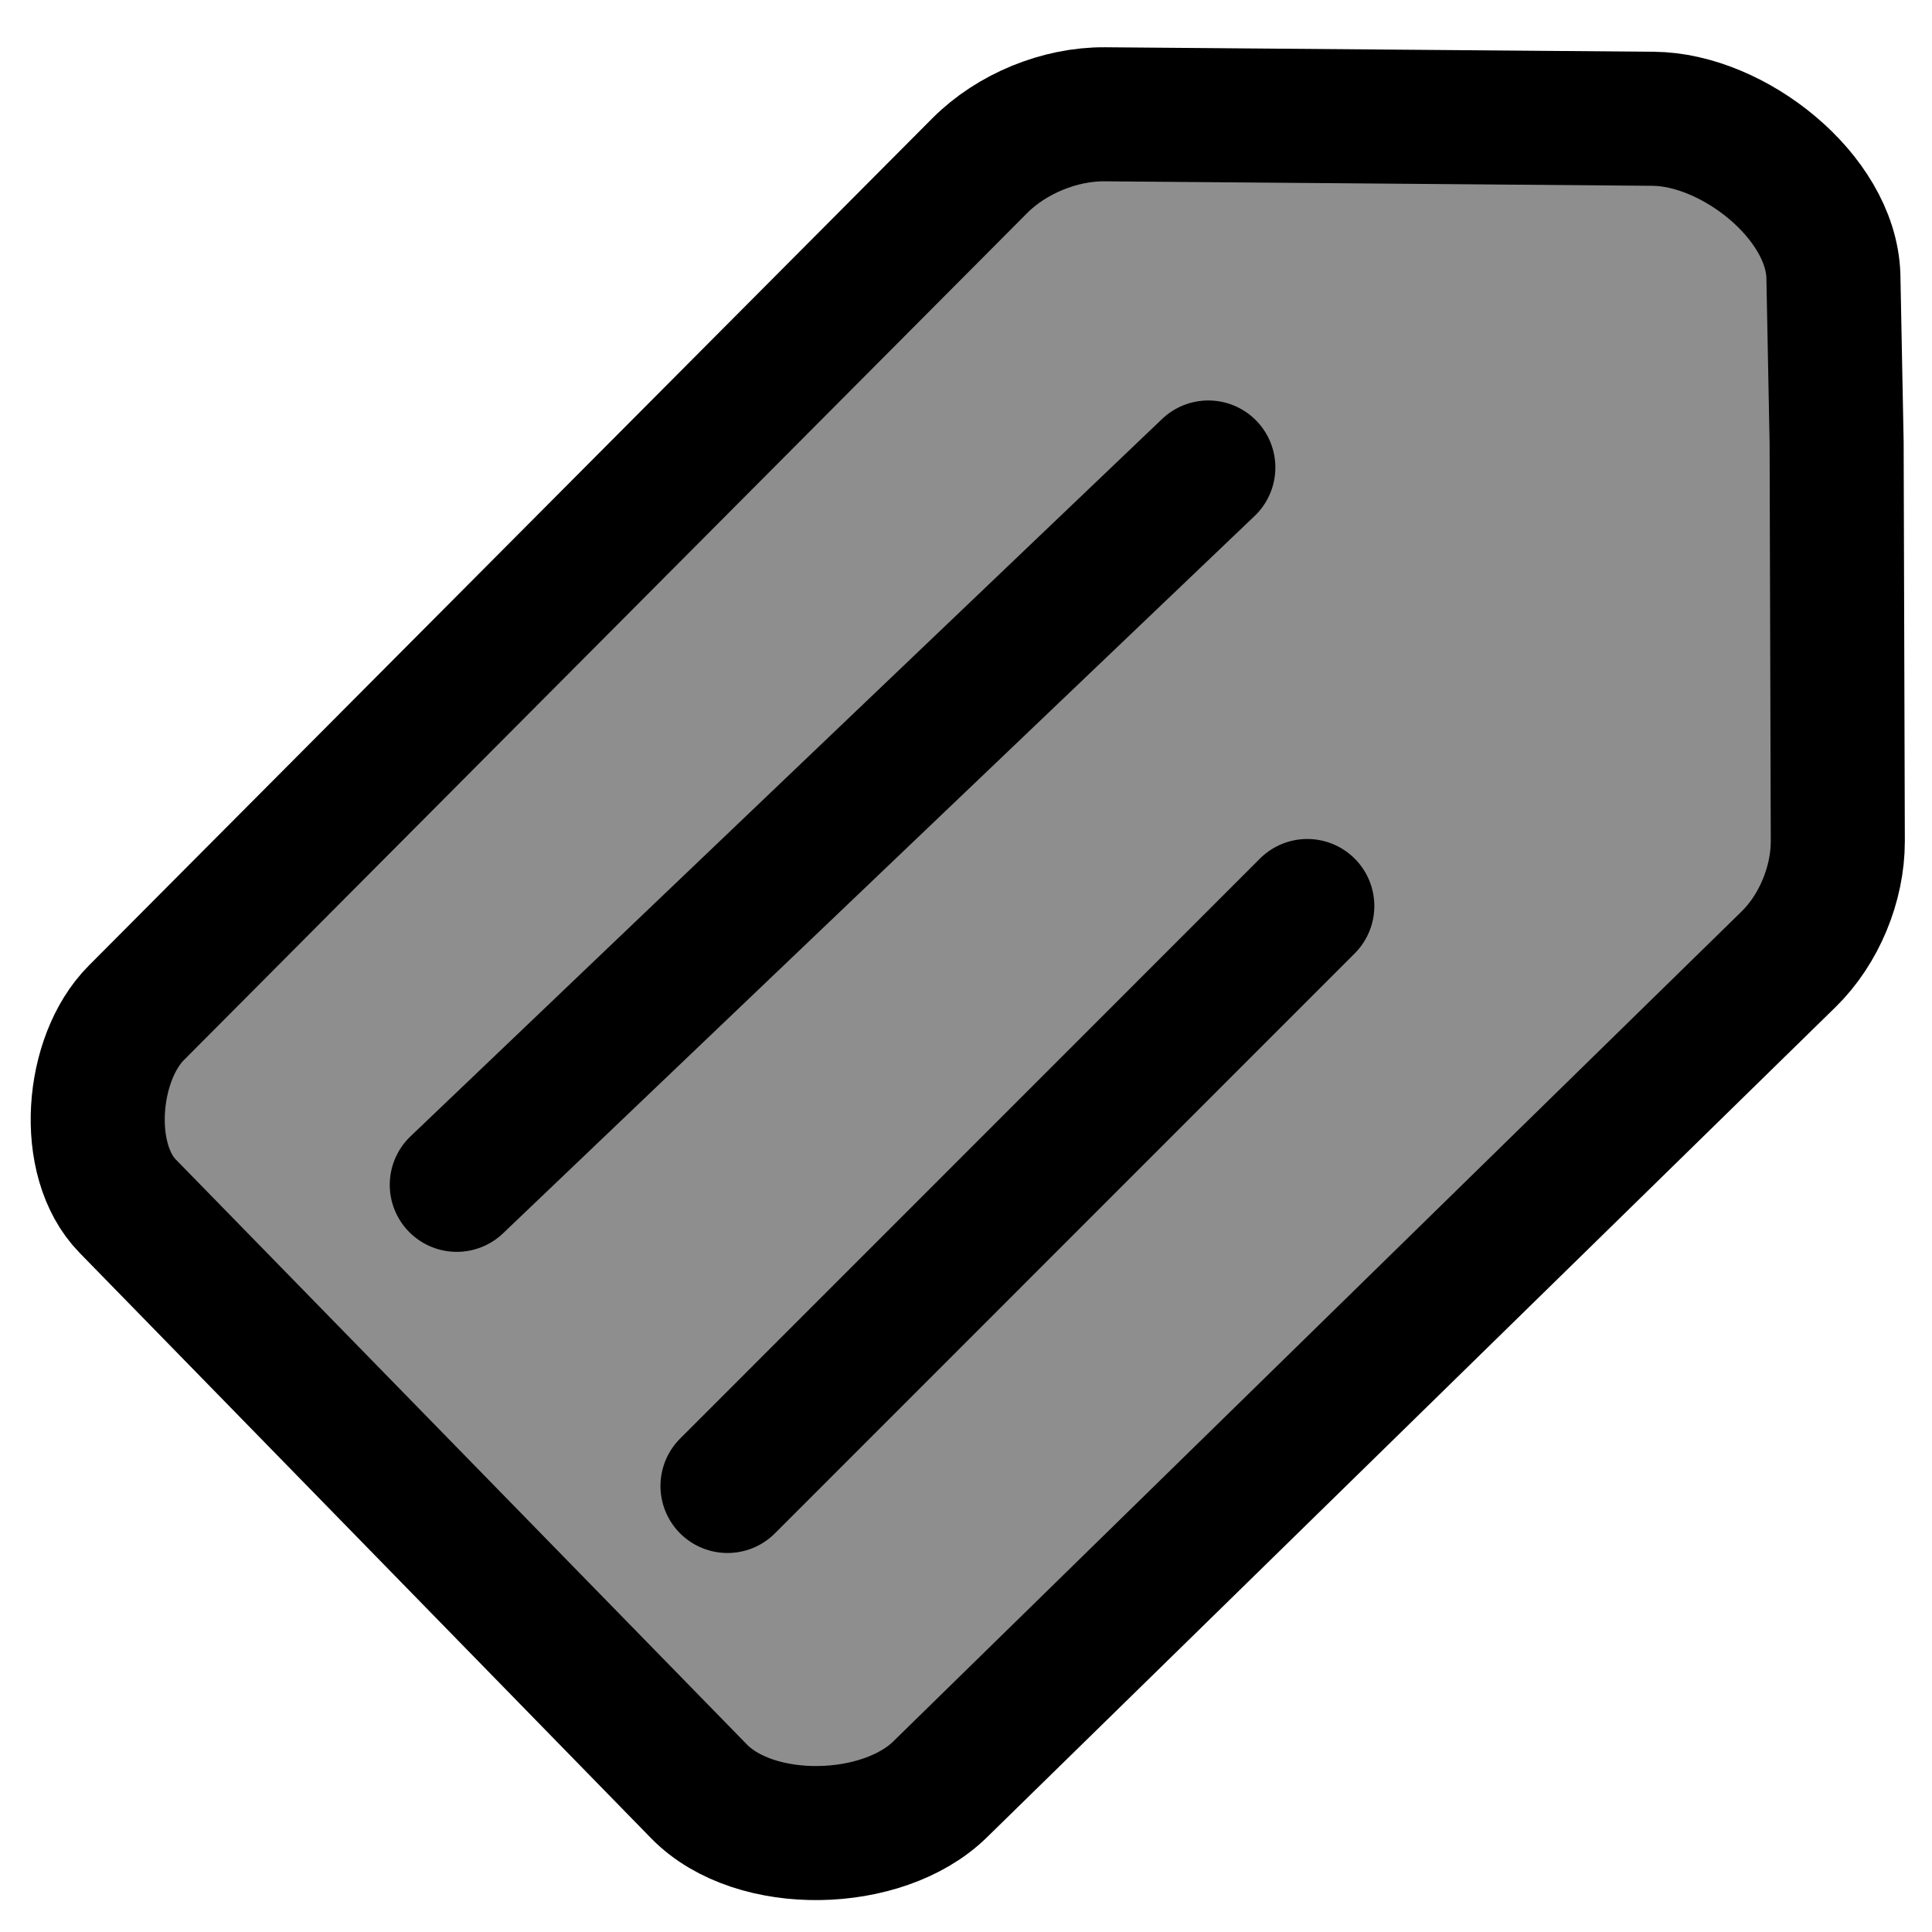
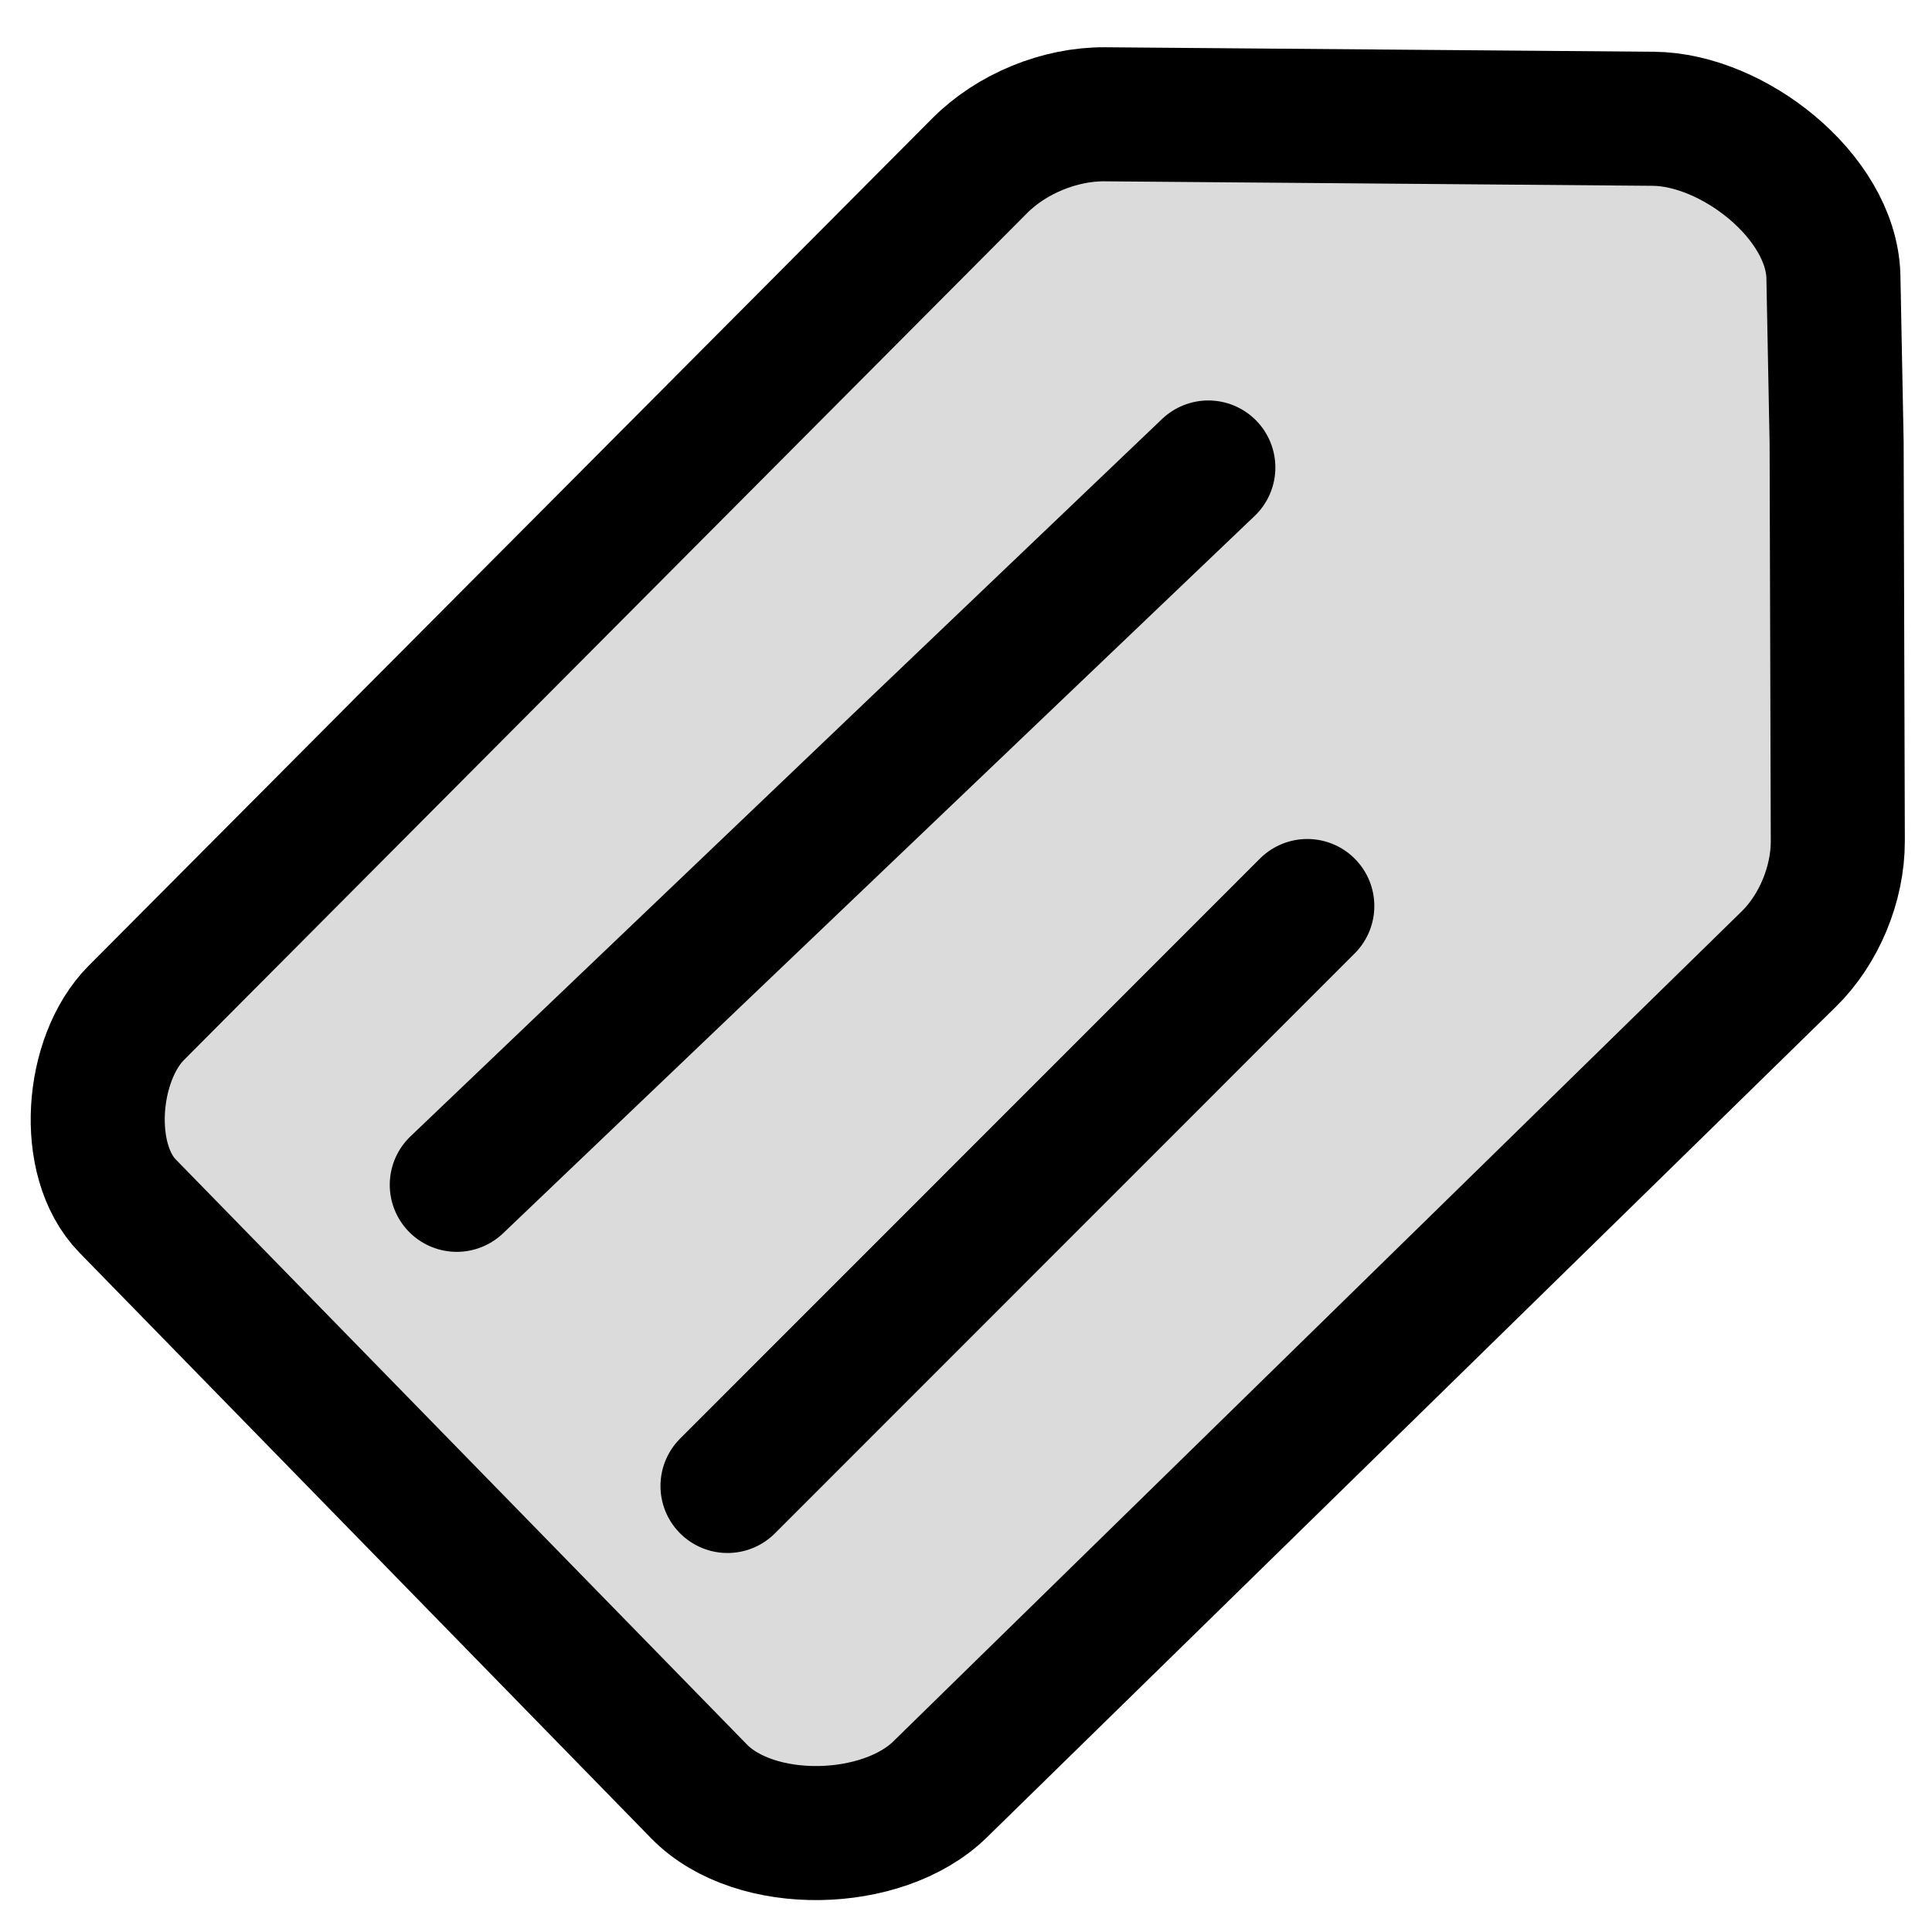
<svg xmlns="http://www.w3.org/2000/svg" width="49mm" height="49mm" viewBox="0 0 49 49" version="1.1" id="svg1" xml:space="preserve">
  <defs id="defs1" />
  <g id="layer2" transform="translate(-32.80288,-32.17032)">
    <g id="g3">
-       <path id="path10" style="fill:#8e8e8e;fill-opacity:1;stroke:none;stroke-width:1.5;stroke-linecap:round;stroke-opacity:1" d="m 74.735,35.183 c 2.021,0.016 4.503,1.967 4.567,3.986 l 0.082,4.228 0.03,10.107 c 0.002,1.082 -0.475,2.24 -1.249,2.996 L 56.643,77.556 c -1.456,1.425 -4.688,1.505 -6.111,0.048 L 36.039,62.759 c -1.142,-1.17 -0.932,-3.742 0.221,-4.9 L 57.652,36.372 c 0.806,-0.81 2.028,-1.312 3.171,-1.303 l 10.04,0.082 z" />
+       <path id="path10" style="fill:#dbdbdb;fill-opacity:1;stroke:none;stroke-width:1.5;stroke-linecap:round;stroke-opacity:1" d="m 74.735,35.183 c 2.021,0.016 4.503,1.967 4.567,3.986 l 0.082,4.228 0.03,10.107 c 0.002,1.082 -0.475,2.24 -1.249,2.996 L 56.643,77.556 c -1.456,1.425 -4.688,1.505 -6.111,0.048 L 36.039,62.759 c -1.142,-1.17 -0.932,-3.742 0.221,-4.9 L 57.652,36.372 c 0.806,-0.81 2.028,-1.312 3.171,-1.303 l 10.04,0.082 z" />
      <path d="M 51.254,69.858 65.959,55.149" style="fill:none;stroke:#000000;stroke-width:3.4;stroke-linecap:round;stroke-dasharray:none;stroke-opacity:1" id="path2" />
      <path d="M 44.388,62.22 63.449,44.027" style="fill:none;stroke:#000000;stroke-width:3.4;stroke-linecap:round;stroke-dasharray:none;stroke-opacity:1" id="path1" />
      <path id="rect1" style="fill:none;stroke:#000000;stroke-width:3.4;stroke-linecap:round;stroke-dasharray:none;stroke-opacity:1" d="m 74.735,35.183 c 2.021,0.016 4.503,1.967 4.567,3.986 l 0.082,4.228 0.03,10.107 c 0.002,1.082 -0.475,2.24 -1.249,2.996 L 56.643,77.556 c -1.456,1.425 -4.688,1.505 -6.111,0.048 L 36.039,62.759 c -1.142,-1.17 -0.932,-3.742 0.221,-4.9 L 57.652,36.372 c 0.806,-0.81 2.028,-1.312 3.171,-1.303 l 10.04,0.082 z" />
    </g>
  </g>
</svg>
